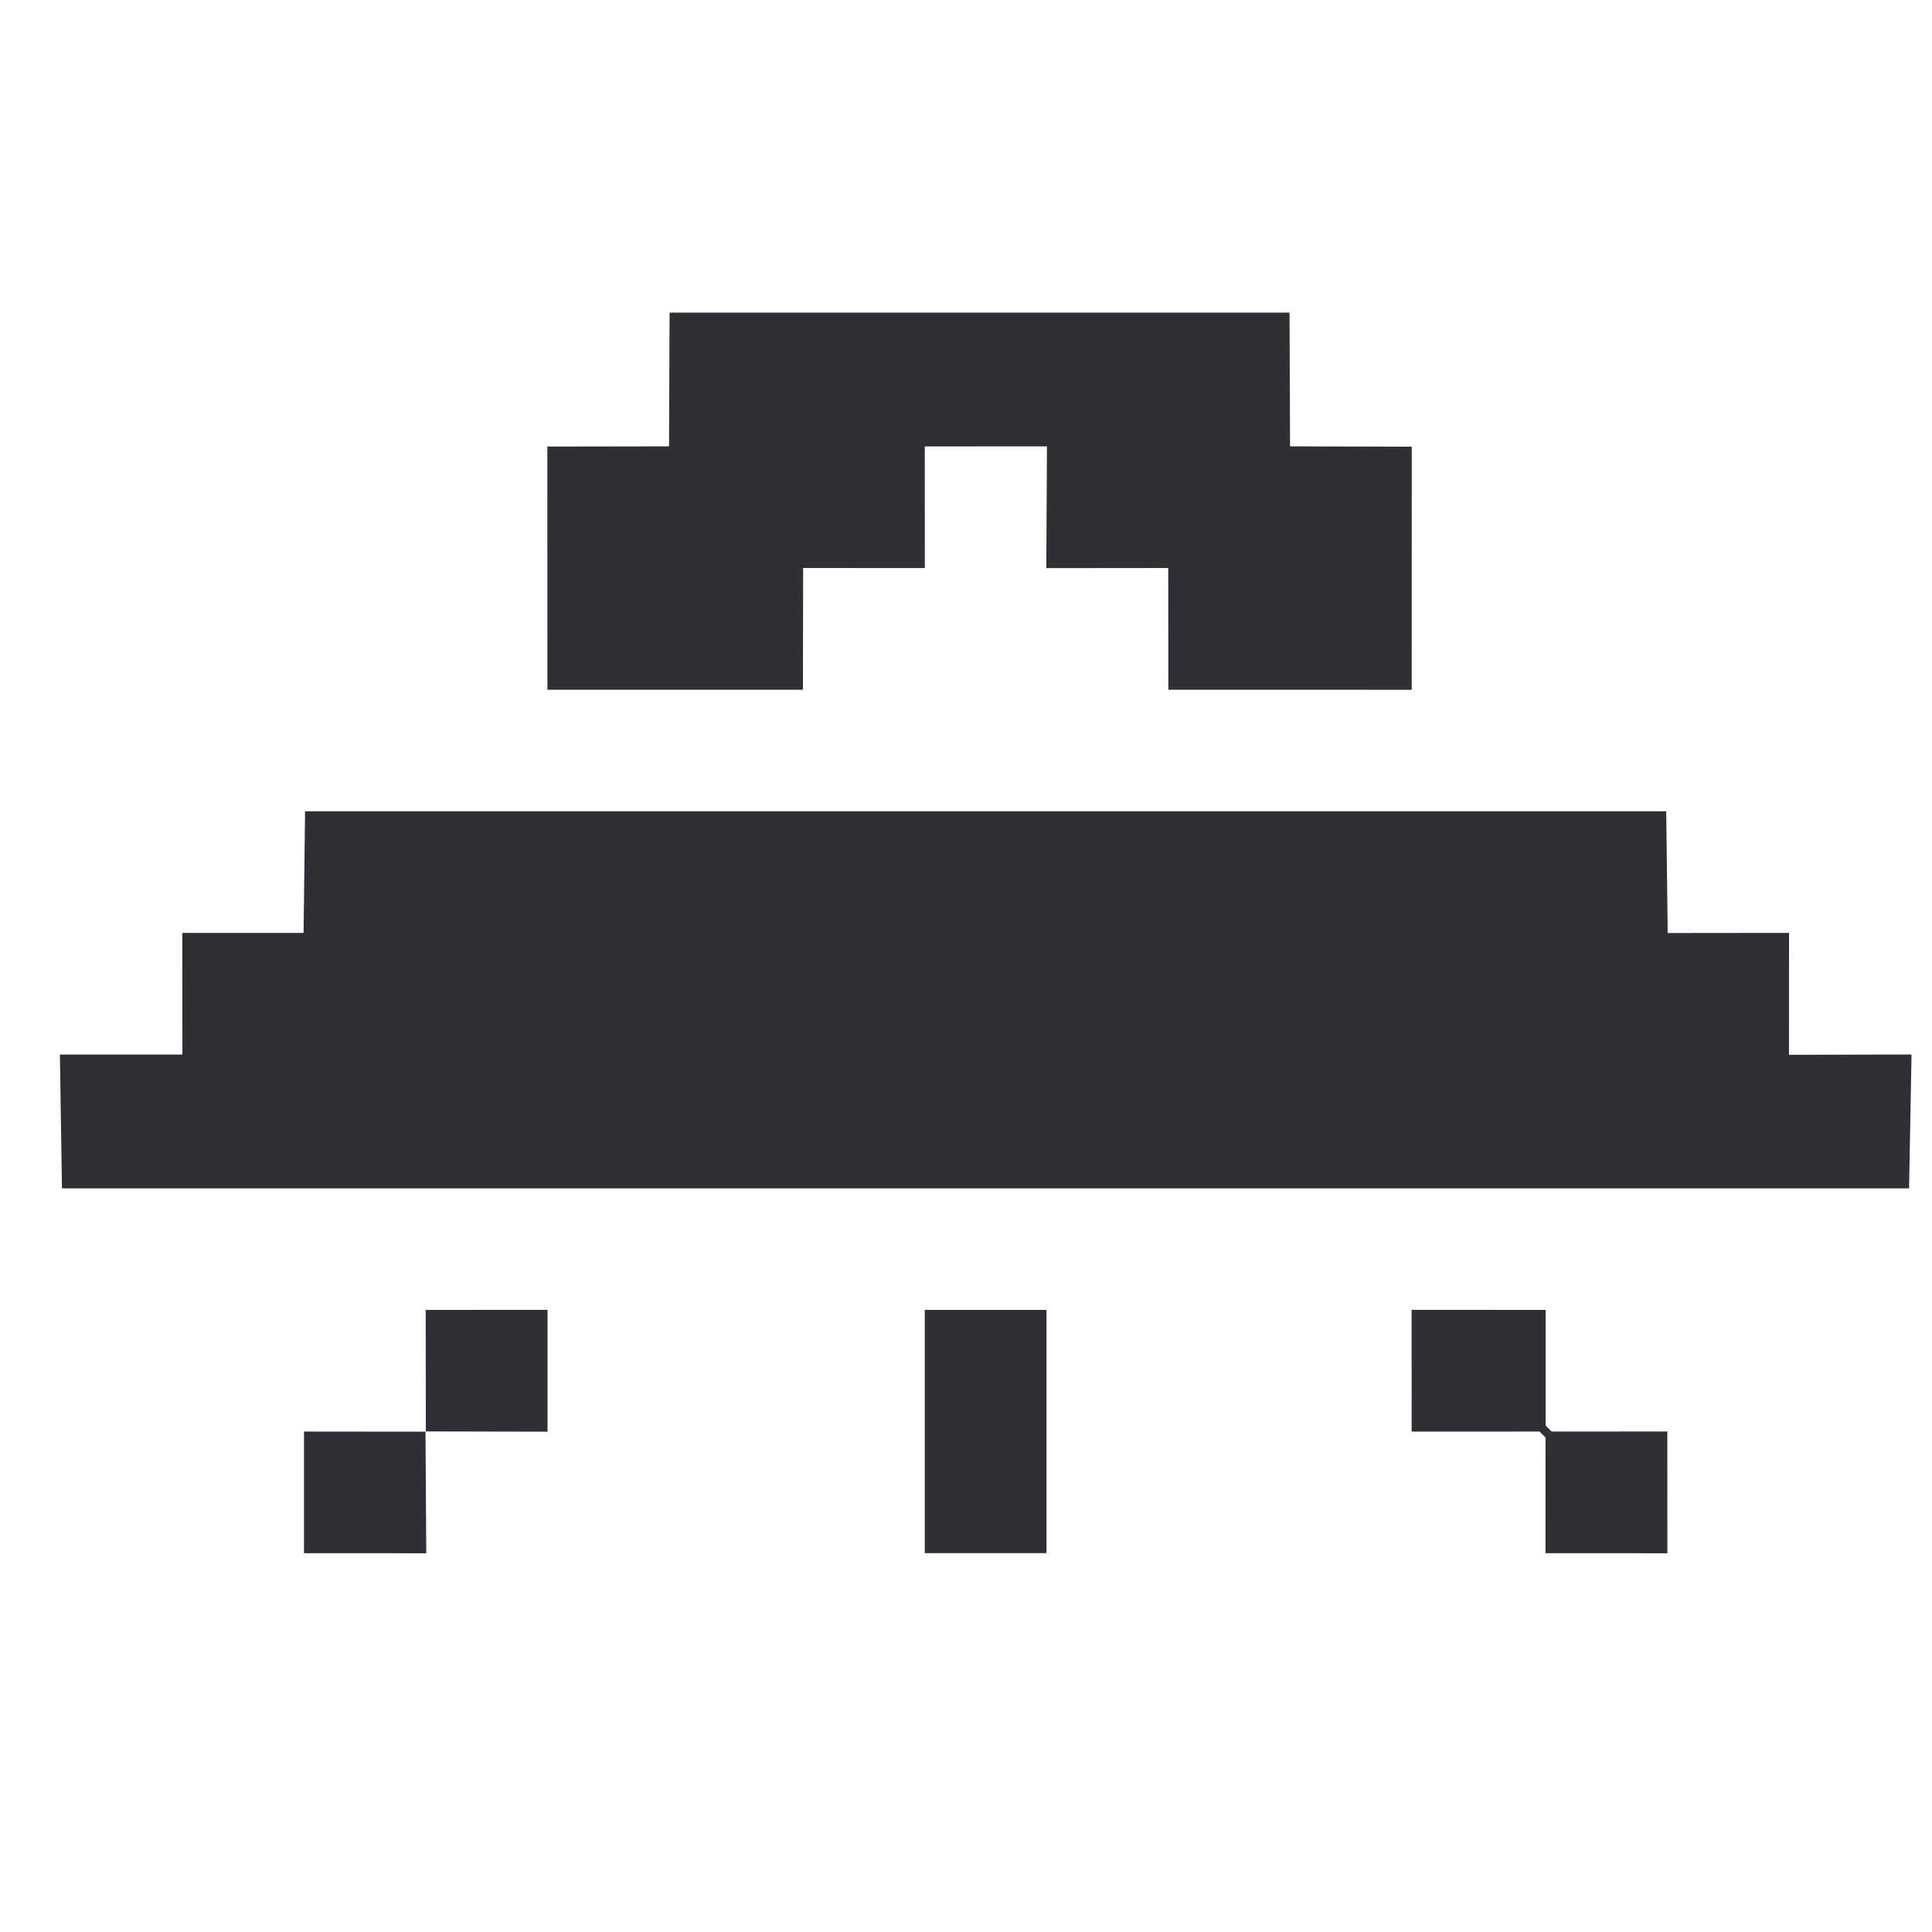
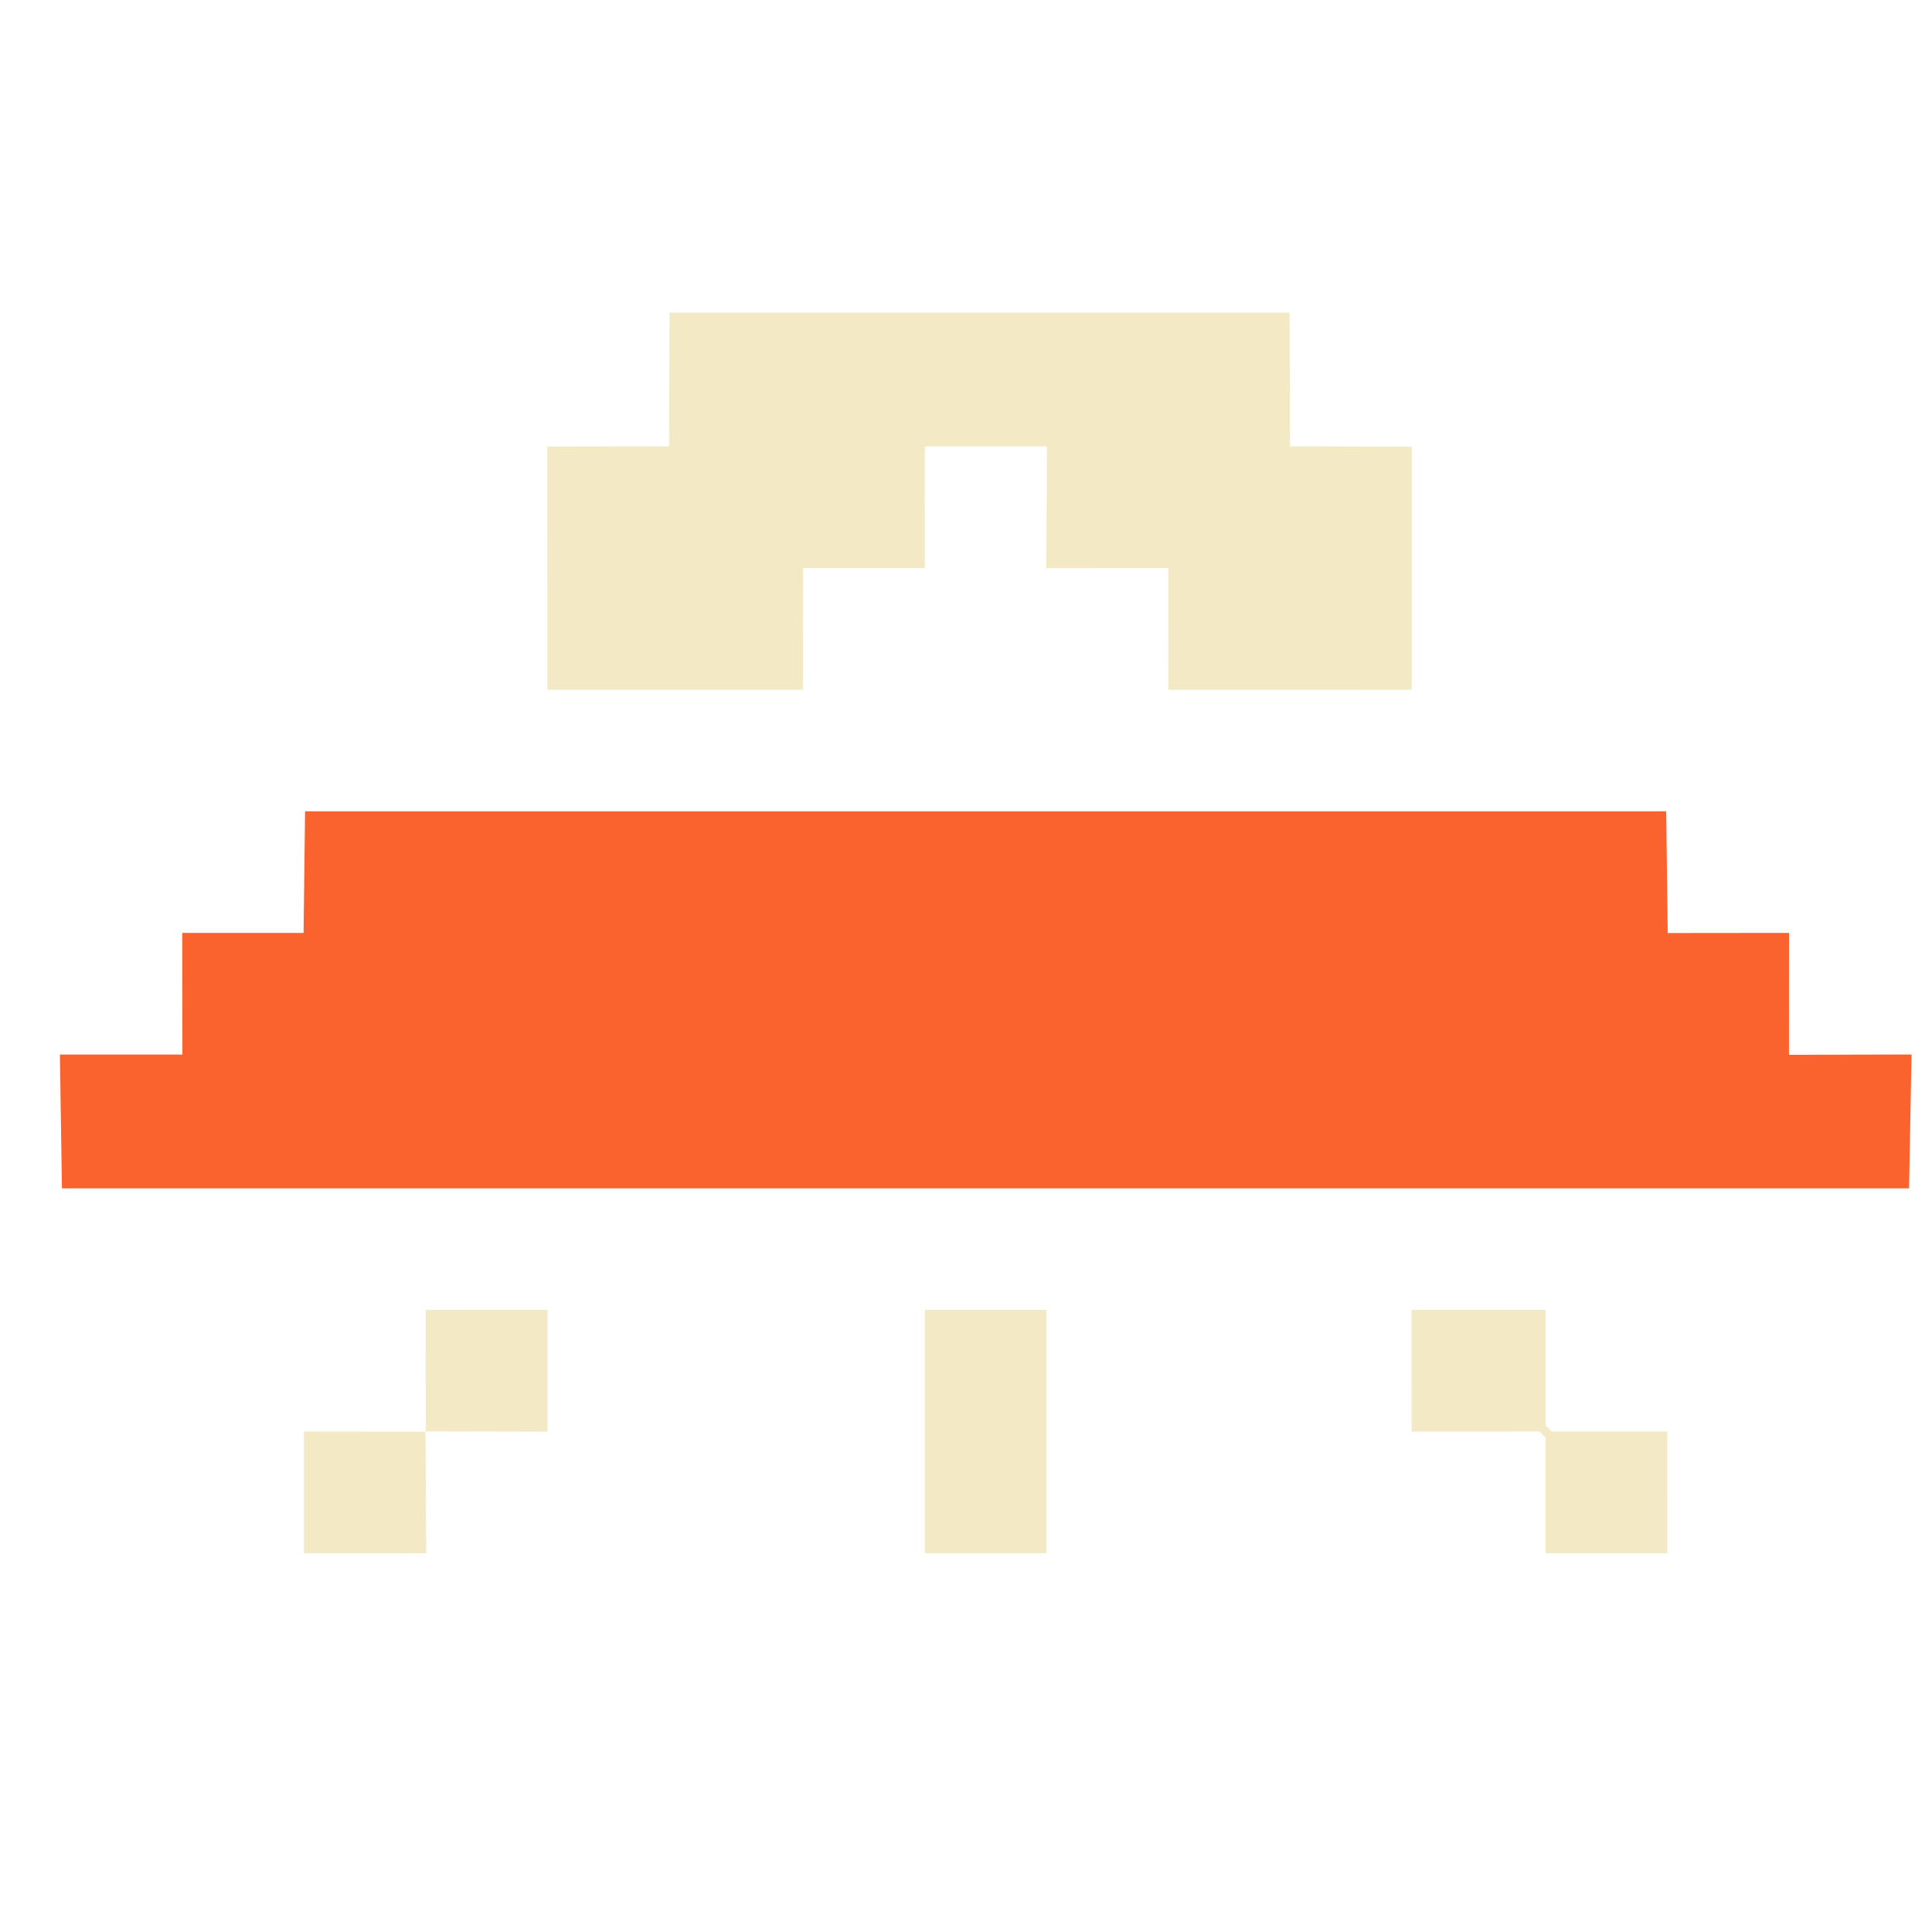
<svg xmlns="http://www.w3.org/2000/svg" id="Layer_1" version="1.1" viewBox="0 0 300 300">
  <defs>
    <style>
      .st0 {
-         fill: #2f3035;
+         fill: #f3e9c4;
+       }
+ 
+       .st1 {
+         fill: #fa622e;
      }
    </style>
  </defs>
  <polygon class="st0" points="162.57 69.31 143.6 69.32 143.61 88.21 124.71 88.2 124.68 107.1 85 107.1 84.99 69.34 103.89 69.31 103.97 48.54 200.24 48.54 200.32 69.31 219.22 69.36 219.21 107.11 181.42 107.1 181.4 88.2 162.47 88.22 162.57 69.31" />
  <g>
-     <polygon class="st0" points="296.44 184.53 9.62 184.53 9.3 163.75 28.32 163.75 28.3 144.86 47.14 144.86 47.37 125.98 258.73 125.98 258.96 144.88 277.8 144.86 277.79 163.79 296.82 163.74 296.44 184.53" />
+     <polygon class="st1" points="296.44 184.53 9.62 184.53 9.3 163.75 28.32 163.75 28.3 144.86 47.14 144.86 47.37 125.98 258.73 125.98 258.96 144.88 277.8 144.86 277.79 163.79 296.82 163.74 296.44 184.53" />
    <rect class="st0" x="143.6" y="203.4" width="18.9" height="37.77" />
    <polygon class="st0" points="239.06 222.29 219.2 222.3 219.19 203.39 240 203.4 240 221.35 240.93 222.29 258.9 222.28 258.91 241.19 239.98 241.18 239.99 223.22 239.06 222.29" />
    <polygon class="st0" points="66.19 241.19 47.2 241.18 47.2 222.29 66.12 222.31 66.1 203.4 85.02 203.39 85.02 222.31 66.07 222.27 66.19 241.19" />
  </g>
</svg>
